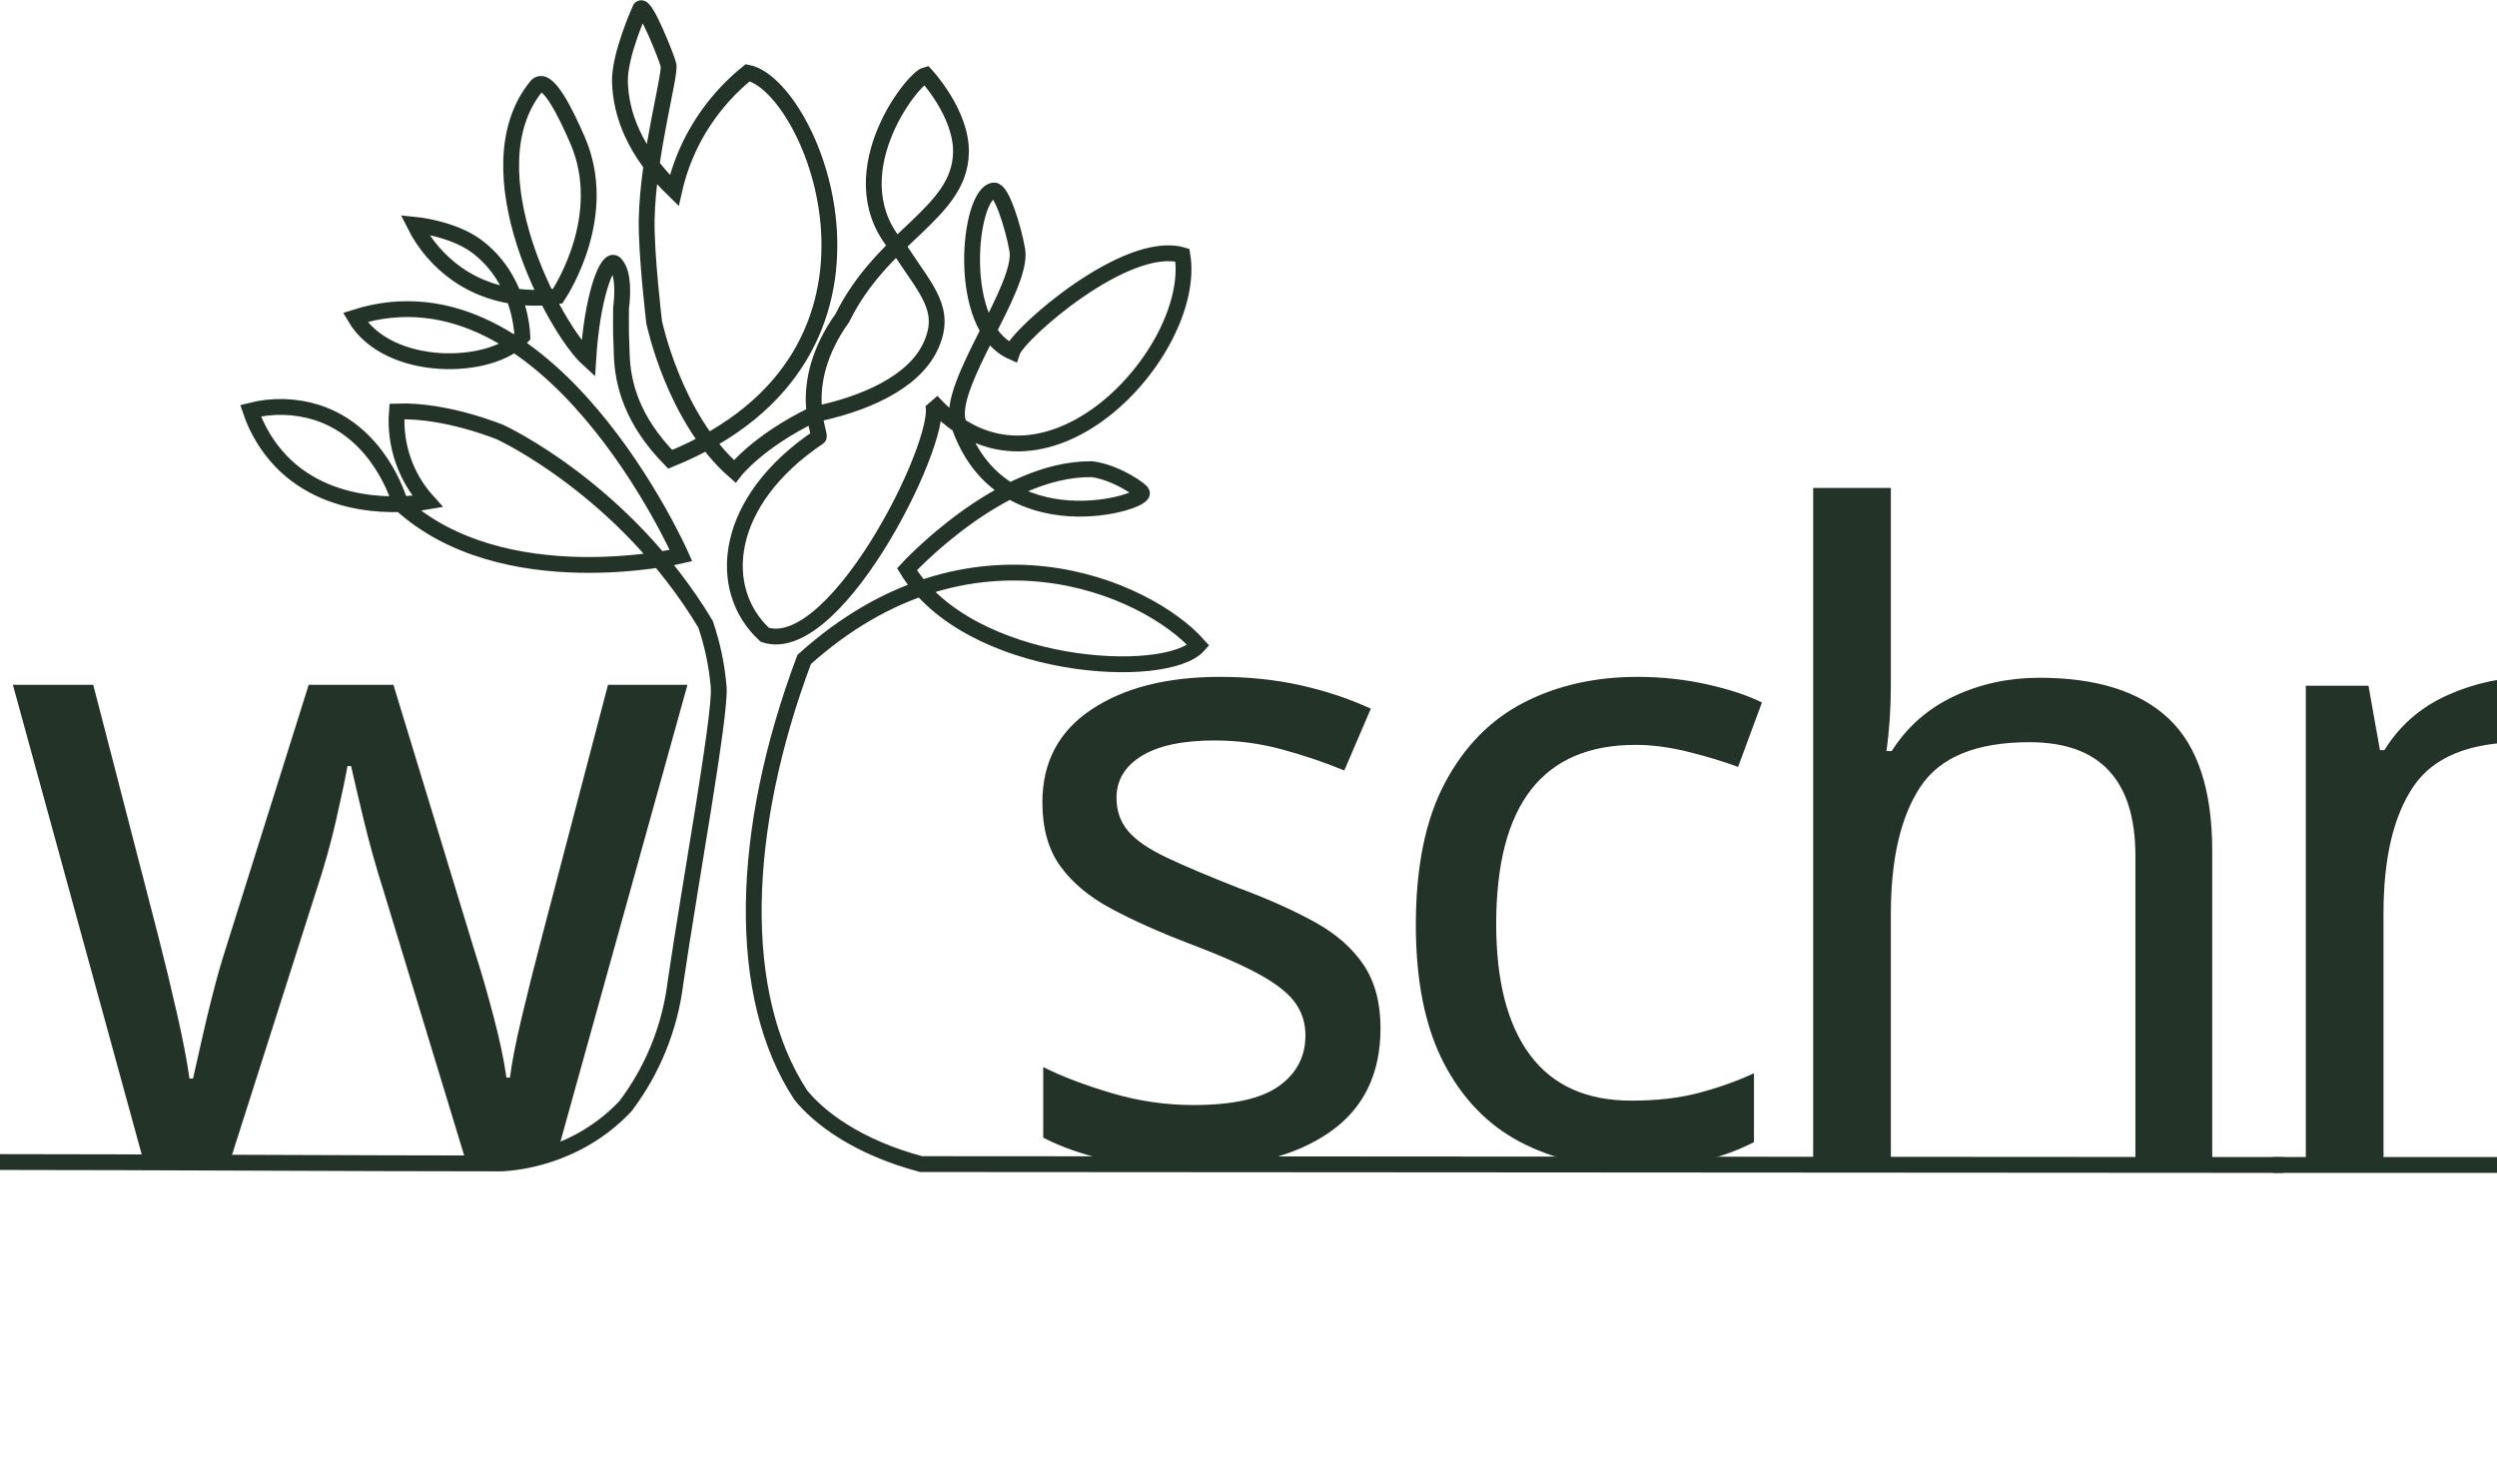
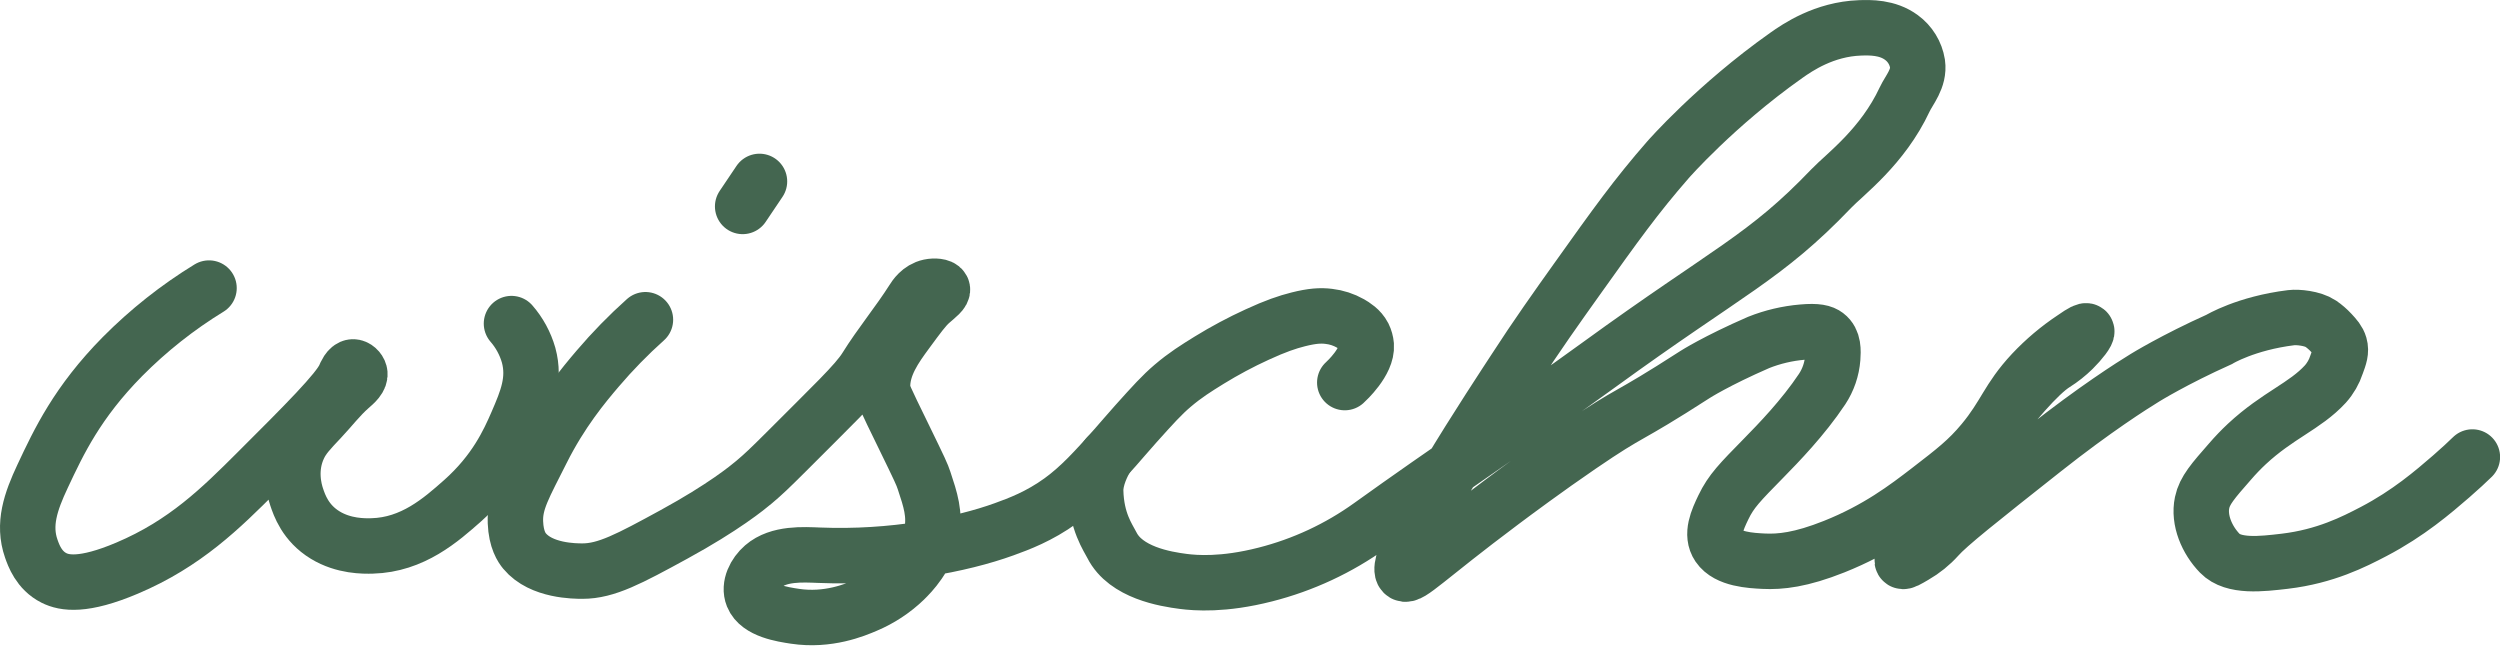
- <svg xmlns="http://www.w3.org/2000/svg" viewBox="0 0 789.01 468.91">
+ <svg xmlns="http://www.w3.org/2000/svg" viewBox="0 0 2029.25 523.73">
  <defs>
-     <style>.cls-1{font-size:278.98px;fill:#233328;font-family:AvenirNext-UltraLight, Avenir Next;font-weight:100;letter-spacing:-0.06em;}.cls-2{fill:none;stroke:#233328;stroke-miterlimit:10;stroke-width:5px;}</style>
+     <style>.cls-1{fill:none;stroke:#446650;stroke-linecap:round;stroke-miterlimit:10;stroke-width:45px;}</style>
  </defs>
  <g id="Ebene_2" data-name="Ebene 2">
-     <g id="Ebene_2-2" data-name="Ebene 2">
-       <text class="cls-1" transform="translate(1.01 366.24)">
-         <tspan xml:space="preserve">w  schn</tspan>
-       </text>
-       <path class="cls-2" d="M0,367.24c43.83,0,114.7.44,158.54.44,4.13-.22,23.62-1.71,39.08-18.08a81,81,0,0,0,15.82-39.07c4.55-31.09,14.29-84.38,13.66-93.26a82.57,82.57,0,0,0-4.16-20c-25.65-42.69-64.8-60.65-64.8-60.65s-17-7.15-32.73-6.59a38,38,0,0,0,9.71,28.48c-3.18.56-29.39,4.78-46.3-12.73a43.27,43.27,0,0,1-9.65-16,38.55,38.55,0,0,1,21.07.61c19.39,6.32,25.6,26.61,26.22,28.74,32.38,29.72,88.74,16.46,88.74,16.46s-41.78-94.69-103-75.28c10.43,17.69,43.38,17,52.87,6-.11-2.34-1.09-18.75-14.78-28.72C142.64,72.1,131,71,131,71a42.31,42.31,0,0,0,13.53,15.66c13.48,9.36,28.1,7.48,31.7,6.91,1.64-2.51,16.4-25.86,6.27-49.25-3.54-8.16-9.72-21.18-13.06-17-21.3,26.36,5.89,76.59,16.43,86.19,1.19-19.16,5.56-30.89,8-30.47a1,1,0,0,1,.54.34c2.84,3,2.29,10.32,1.83,14,0,2.11-.07,5,0,8.36,0,0,.15,3.3.21,5.92.22,9.46,3.17,21.12,15.32,33.5,80.75-32.81,44.92-118.15,24.5-122.18a67.34,67.34,0,0,0-18,22.42,66.6,66.6,0,0,0-5.23,14.79c-12.72-12.3-16.85-24.28-17.15-34.26-.26-8.53,6.44-23.21,6.44-23.21,1.48-1.92,8.39,15.64,8.86,17.67,1,2.46-6.44,28.16-6.85,48.94-.22,10.84,2.36,32.47,2.36,32.47s6.29,30.45,25.45,47.16c0,0,7.24-9.41,24.84-17.95,15.56-3.11,31.42-9.84,36.92-21.29C299.51,98,292.87,91.93,284.45,79c-21-22.4,3.65-54.18,8.11-55.32,0,0,11.31,12.07,11.09,24.46-.34,19.45-24.58,26.1-37.49,52.35-15.17,21.31-6.44,37-7.49,37.66-30.1,20.19-32.69,48.05-17,62.47,23.35,7.59,58.88-66.3,52.69-73.84C329,165.44,378.65,111,373.62,80.63c-17.77-5.16-51.92,24.83-53.79,30.57-18.14-8-13.71-50.39-5.73-51,2.33-.18,6,11.23,7.35,18.81,2,11.91-22.47,42.86-18.67,54.53,13,40,61,24.93,57.93,22.06.25-.38-7.64-6.24-15.61-7.32h-.18c-29.13-.29-58.33,31.62-58.33,31.62,19.64,32.08,82,35.51,92.1,24.05-16.37-18.4-71.94-42.95-124.58,4.46-20.39,54.28-21.74,106.32-1.06,137.69,5.59,6.92,17.61,16.36,38,21.79,109.17.1,430.58.28,430.58.28" />
-       <line class="cls-2" x1="718.15" y1="368.16" x2="789.01" y2="368.16" />
+     <g id="Ebene_1-2" data-name="Ebene 1">
+       <path class="cls-1" d="M616.47,147.25l-13.66,20.31" />
+       <path class="cls-1" d="M169.66,233.83a373.93,373.93,0,0,0-70.3,55.64c-36.61,37.14-51.56,68.93-64.74,97-9.81,20.86-16.08,39.25-9.25,58.82,1.9,5.45,6.17,17.7,18.5,23.85,8.38,4.18,23.64,7.11,59.19-7.95,47.32-20,76.33-48.84,105.44-77.9,38.46-38.38,66.17-66,71.22-77.72.6-1.4,3.06-7.62,6.76-7.75,2.35-.08,4.86,2.3,5.48,4.7,1.13,4.39-4,8.67-7.73,11.91-8.75,7.7-15.63,16.83-23.52,25.19-9.68,10.26-14.53,15.4-18,22.7-8.68,18.06-3.76,35.51-1.94,41,2.22,6.65,7.08,21.19,23.2,31,15.11,9.2,31.45,9,38.07,8.81,32.95-.84,55.95-21.19,73.45-36.68C402,382.87,412.79,359,419.64,343.26c8-18.46,14.93-34.94,9.43-55a67.39,67.39,0,0,0-13.9-25.6" />
+       <path class="cls-1" d="M523.9,259.52a408.36,408.36,0,0,0-38.75,39.68c-11.22,13.18-29.48,34.91-45.34,66.6C425.67,394,417.72,407,418.37,423.9c.55,14.29,5.32,20.85,7.42,23.38,13.5,16.28,41,16.29,47,16.29,19.31,0,37.87-9.91,74.2-29.75,40.43-22.09,59.76-38,65.13-42.51,7.31-6.14,13-11.54,25.56-24.09,37.65-37.8,57.28-56.11,65.13-68.73,11.76-18.92,26.38-36.46,38.32-55.3,1.25-2,5.52-8.78,13.4-10.45,4-.84,9.24-.47,10.29,1.61,1.29,2.54-4.32,6.53-9.35,11s-9.86,11.06-19.64,24.38c-8.8,12-20,27.25-19.45,45.07.15,4.77,1,6.38,17.16,39.51,13.54,27.8,14.78,30.49,16.56,35.82,5.12,15.39,9.1,27.33,6.13,42.67-3.81,19.62-16.63,32.57-22.07,37.93a102.89,102.89,0,0,1-31.26,20.55c-8.82,3.81-30.85,13-57.63,8.95-10.18-1.54-29.56-4.48-34.32-16.33-3.38-8.4,1.79-18.35,8.58-24.23,12.59-10.9,32.73-9.47,45.36-9,59.29,2.44,115.36-8.44,150.18-21.07,11.9-4.31,28.45-10.45,46-23.18,15.84-11.51,28.07-25.2,44.13-43.19,6.65-7.45,7.41-8.74,16.8-19.21,13.95-15.53,21.1-23.44,29.79-30.84,10.35-8.81,19.06-14.22,29.76-20.86a362.49,362.49,0,0,1,38.89-20.76c15.07-6.94,24.5-10.1,33.31-12.32,11.35-2.85,18.22-3.28,24.93-2.43a46.13,46.13,0,0,1,17.35,5.63c3.19,1.87,8,4.75,10.84,10.18a22.15,22.15,0,0,1,2.13,7.67c1,13.24-16.07,29-17.45,30.25" />
+       <path class="cls-1" d="M898.56,370.63c-3.6,5.62-9.46,17.66-9.2,28,.6,24.71,10.08,37.74,13.2,43.92,11.2,22.19,43.23,27.52,58,29.4,9.74,1.24,32.25,3.14,66.43-5.6a253,253,0,0,0,85.31-39.74c61.33-44.12,124.63-86.19,185.7-130.57,105.37-76.57,134.66-86.79,188.3-142.85,11.28-11.79,41.79-34.07,59.74-72.54,3.57-7.65,12.1-16.8,10.39-29a32.76,32.76,0,0,0-13-21.2c-11.41-8.45-25.53-8.11-33.76-7.82-29,1.05-50.67,15.91-59.74,22.32-57.51,40.62-96.1,84.82-96.1,84.82-25.66,29.4-42.25,52.53-74,97.1-15.48,21.71-32.73,45.91-50.64,73.65-10.1,15.63-104.07,156.82-89.61,165.18,4.86,2.81,17.64-11.9,79.22-58,10.39-7.79,36.68-27.34,63.63-45.75,44.37-30.32,34.1-19.73,93.5-58,0,0,17-10.94,51.58-26a124.91,124.91,0,0,1,35.49-8.37c12.18-1.09,16.61.32,19.46,2.46,6.08,4.58,5.53,12.88,5.15,18.7a53,53,0,0,1-8.59,25.08c-15.4,23.18-35.74,44.08-47.51,56.08-19.29,19.68-26.34,26.75-32.62,39.85-4.84,10.08-10.38,22.09-4,31.48,7.36,10.85,26.29,11.78,36.63,12.3,13.64.67,30.31-1.07,57.24-11.81,35.08-14,58.16-31.51,77.28-46.24,20.09-15.48,31.17-24,43.5-38.86,18.24-21.95,20.07-34.67,40.07-56.08a189.13,189.13,0,0,1,33.2-28c8-5.63,10.29-6.37,10.87-5.9,1.28,1-4.83,8.81-10.87,14.76a88.47,88.47,0,0,1-14.89,11.8c-27.1,16.88-85.82,103-91,110.68-18,26.51-35.71,47.6-32.62,49.69,1,.68,3.91-1,9.73-4.43a77.08,77.08,0,0,0,18.89-15.25c8.48-9.67,34.27-30.06,85.86-70.84,41.84-33.08,71.79-52,82.42-58.53,0,0,23.55-14.57,60.1-31,0,0,21.66-13.14,58.51-17.67,5.17-.63,17.19.43,23.92,4.88a51.77,51.77,0,0,1,8.48,7.33c3.43,3.71,5.84,6.33,6.94,10.19,1.4,4.87-.1,9-2.57,15.69a44.32,44.32,0,0,1-9.13,15.85c-16.57,18-38.44,25.14-63.65,48.58a184.82,184.82,0,0,0-13.71,14.28c-13.72,15.64-20.58,23.46-22.63,33.31-3,14.2,3.84,30.31,14.41,41.2,11,11.31,33.71,8.63,52.66,6.4,32.9-3.88,56.22-15.79,72.13-24.11,28.32-14.8,48.34-32.11,63-44.76,7.24-6.27,13.08-11.77,17.17-15.74" />
    </g>
  </g>
</svg>
